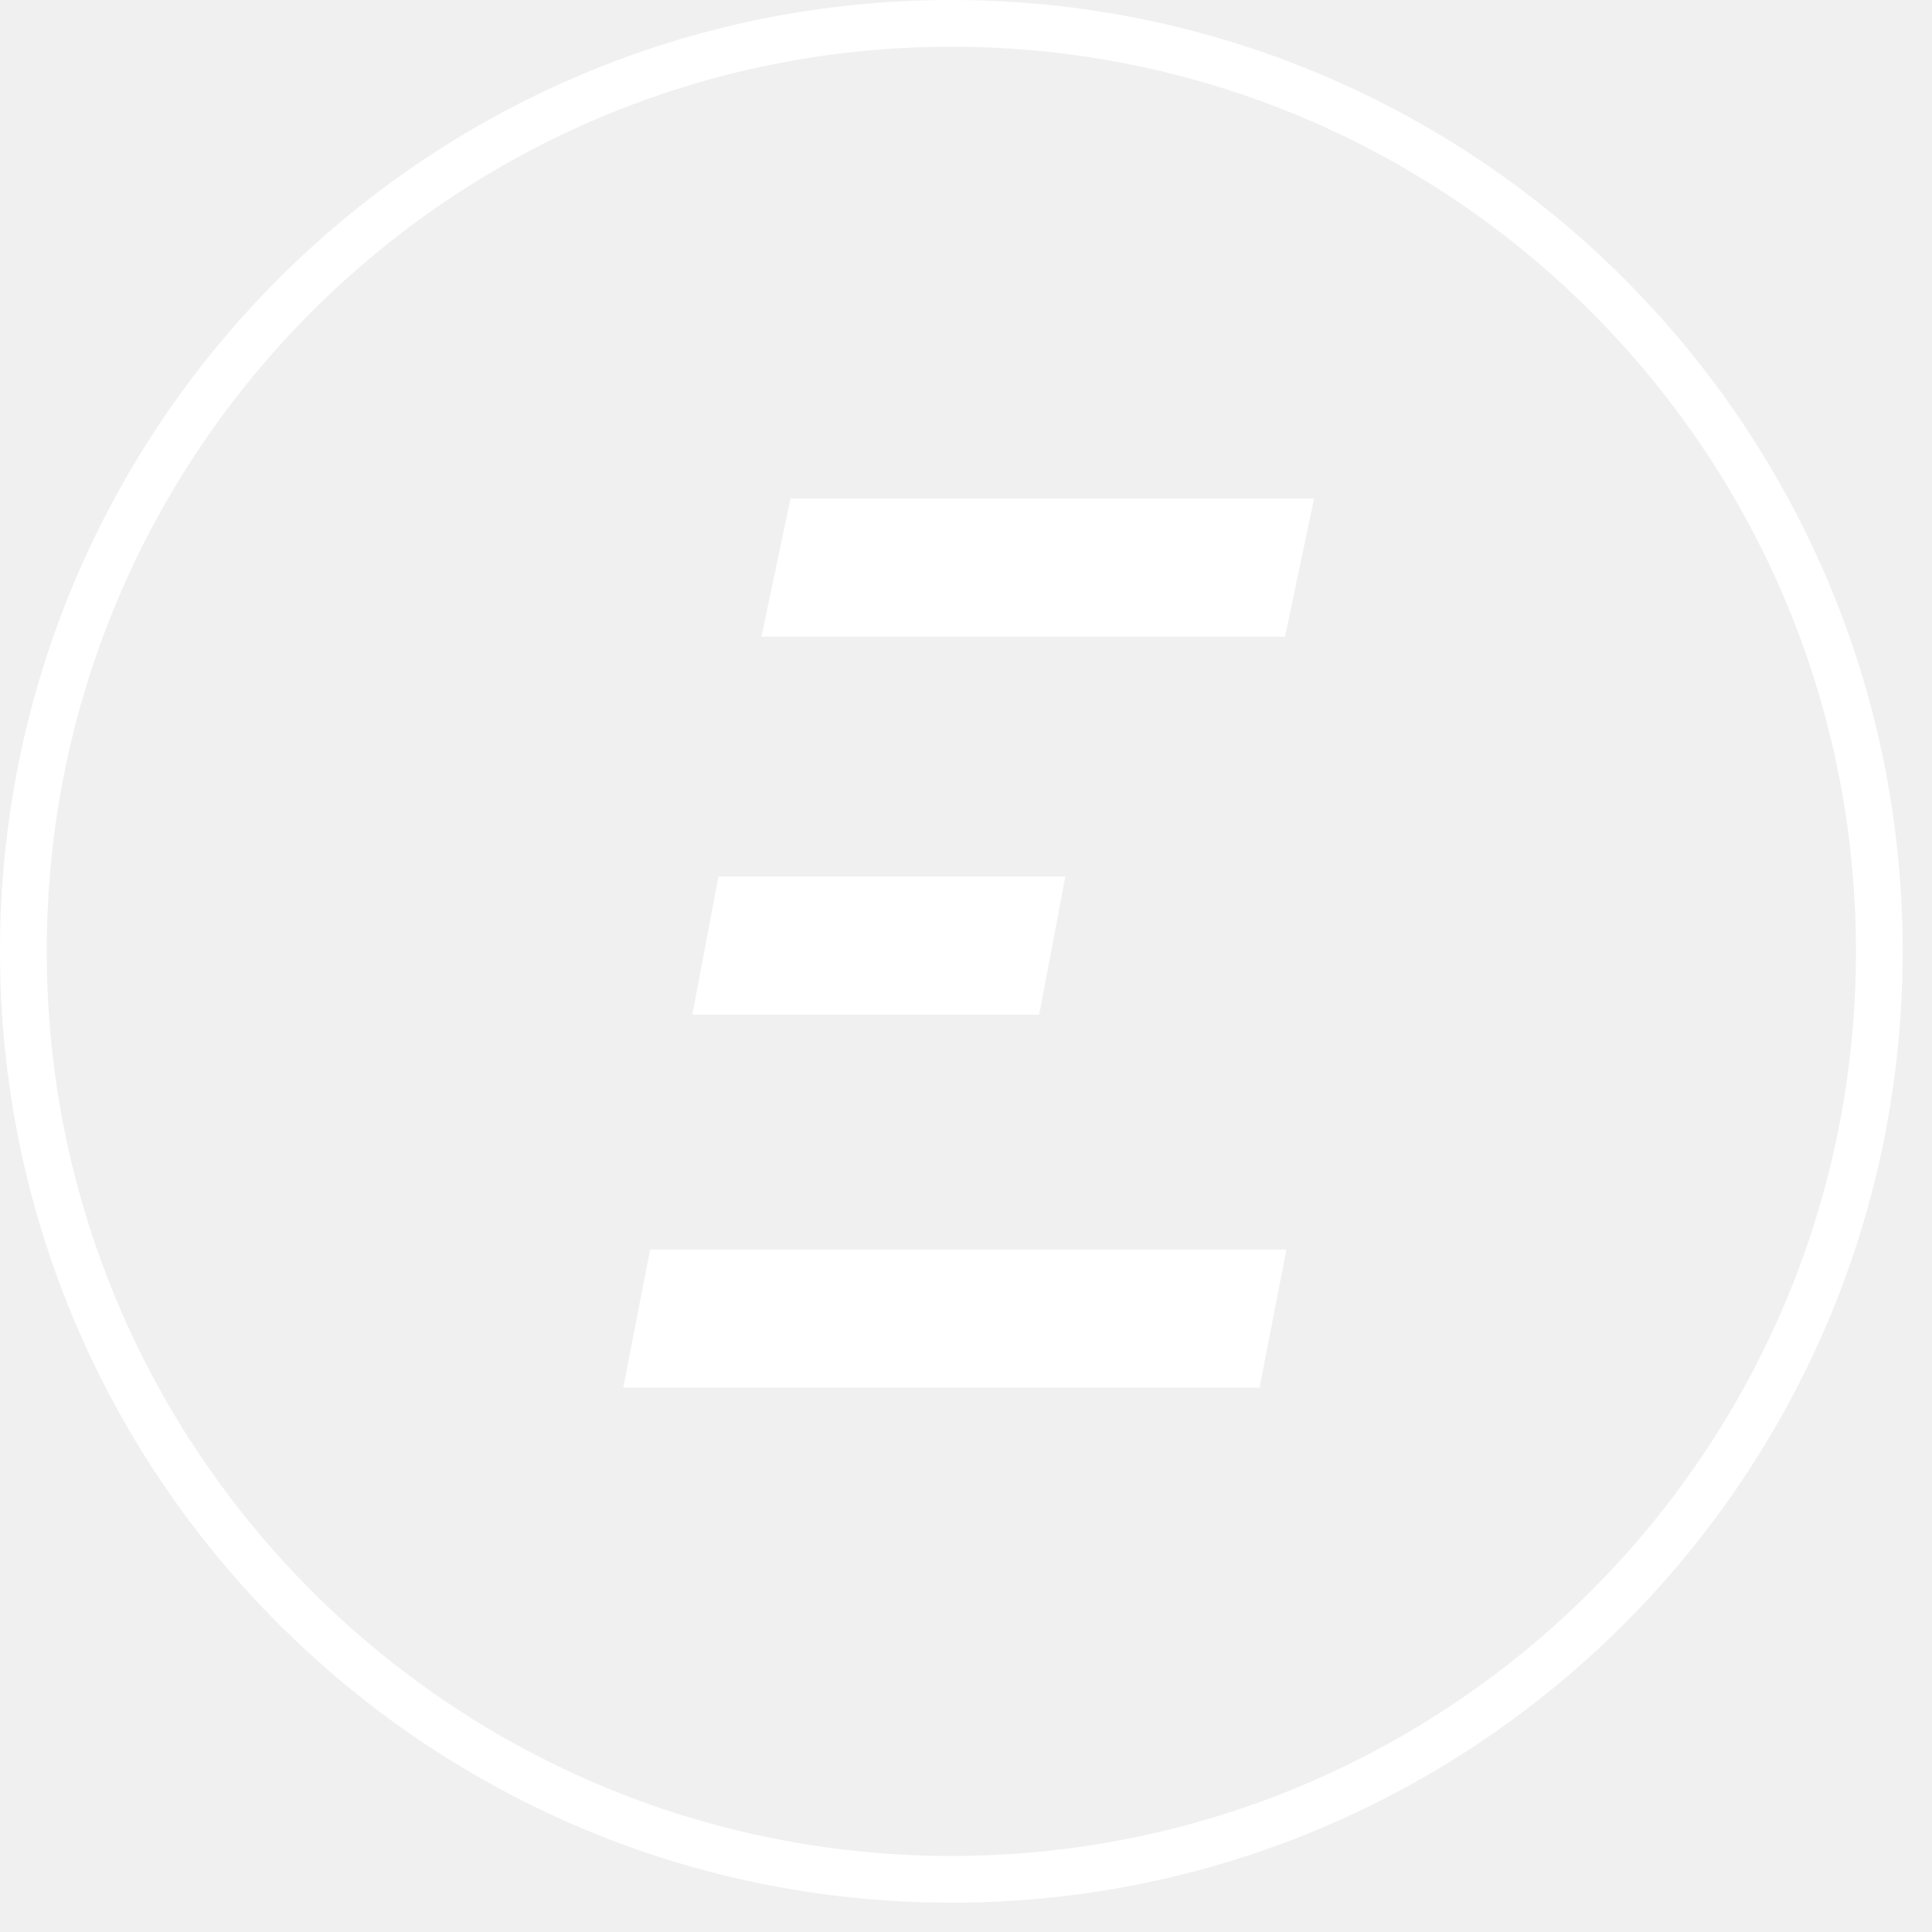
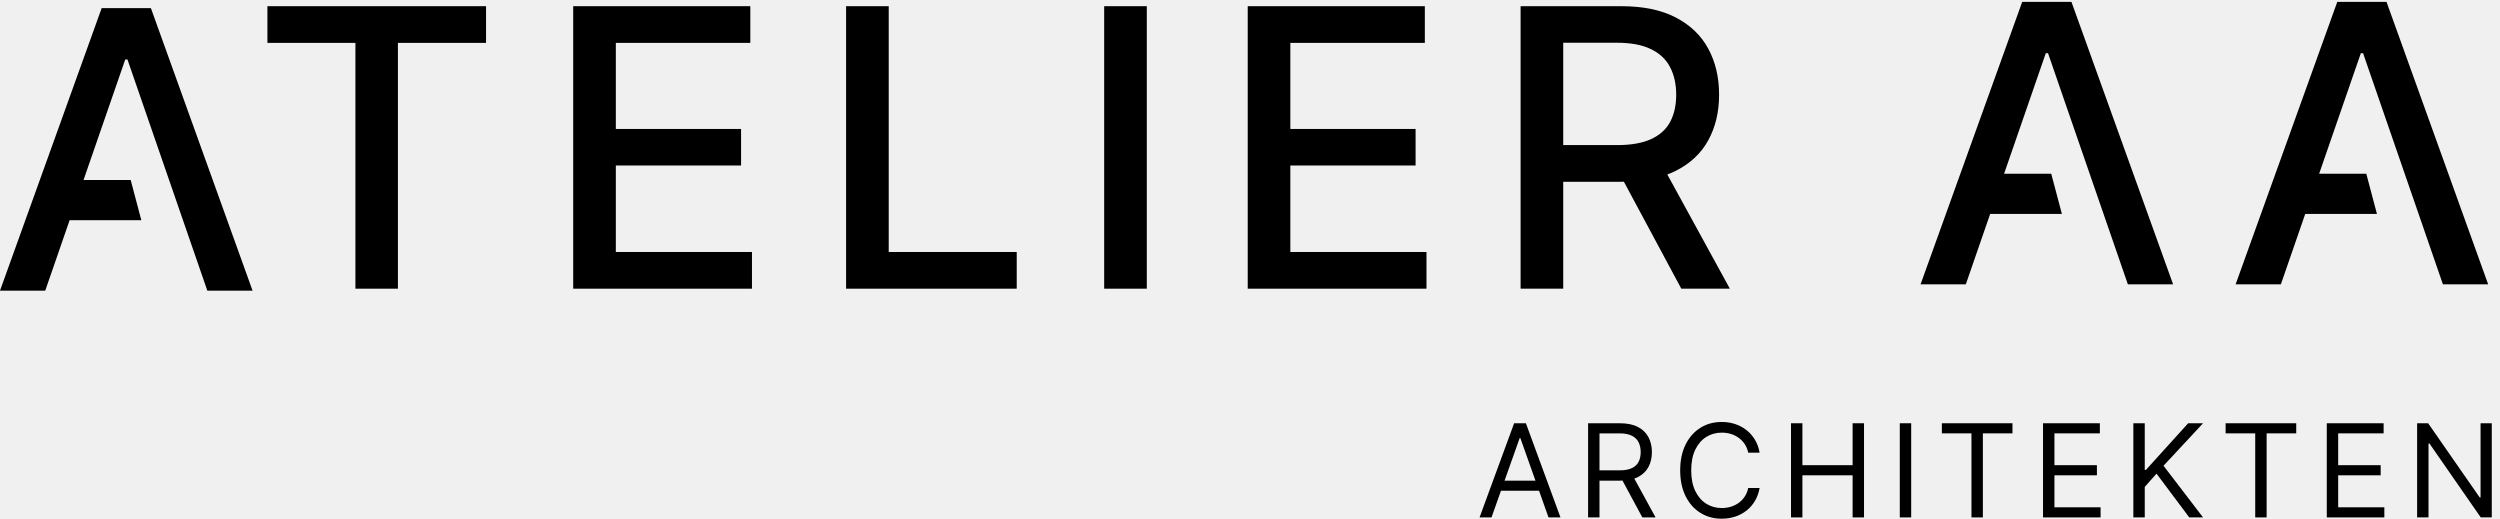
- <svg xmlns="http://www.w3.org/2000/svg" width="62" height="62" viewBox="0 0 62 62" fill="none">
-   <path d="M59.56 30.529C59.559 14.497 46.562 1.5 30.529 1.5C14.497 1.5 1.5 14.497 1.5 30.529C1.5 46.562 14.497 59.559 30.529 59.56V61.06L29.741 61.049C13.245 60.631 0 47.127 0 30.529C0 13.668 13.668 0 30.529 0C47.39 0 61.059 13.668 61.06 30.529L61.049 31.317C60.631 47.814 47.127 61.06 30.529 61.06V59.56C46.562 59.56 59.56 46.562 59.56 30.529Z" fill="white" />
-   <path d="M42.17 16H25.368L24.434 20.434H41.237L42.17 16Z" fill="white" />
-   <path d="M34.189 28.127H23.057L22.217 32.561H33.349L34.189 28.127Z" fill="white" />
-   <path d="M41.283 40.099H20.863L20 44.533H40.42L41.283 40.099Z" fill="white" />
+ <svg xmlns="http://www.w3.org/2000/svg" width="294" height="61" viewBox="0 0 294 61" fill="none">
+   <path d="M293.033 49.775V60.849H291.736L285.701 52.154H285.593V60.849H284.252V49.775H285.55L291.606 58.491H291.714V49.775H293.033Z" fill="black" />
+   <path d="M273.63 60.849V49.775H280.313V50.964H274.971V54.706H279.967V55.896H274.971V59.659H280.399V60.849H273.63Z" fill="black" />
+   <path d="M261.732 50.964V49.775H270.037V50.964H266.555V60.849H265.214V50.964H261.732Z" fill="black" />
+   <path d="M250.882 60.849V49.775H252.223V55.268H252.353L257.327 49.775H259.079L254.429 54.771L259.079 60.849H257.457L253.607 55.701L252.223 57.258V60.849H250.882Z" fill="black" />
+   <path d="M240.26 60.849V49.775H246.943V50.964H241.601V54.706H246.597V55.896H241.601V59.659H247.029V60.849H240.26Z" fill="black" />
+   <path d="M228.362 50.964V49.775H236.667V50.964H233.185V60.849H231.844V50.964H228.362Z" fill="black" />
+   <path d="M224.756 49.775V60.849H223.415V49.775H224.756Z" fill="black" />
+   <path d="M210.622 60.849V49.775H211.963V54.706H217.867V49.775H219.208V60.849H217.867V55.896H211.963V60.849H210.622Z" fill="black" />
+   <path d="M206.932 53.235H205.591C205.512 52.85 205.373 52.511 205.175 52.219C204.98 51.927 204.742 51.682 204.461 51.483C204.184 51.282 203.875 51.13 203.537 51.029C203.198 50.928 202.845 50.878 202.477 50.878C201.806 50.878 201.199 51.047 200.655 51.386C200.114 51.725 199.683 52.224 199.362 52.884C199.045 53.544 198.887 54.353 198.887 55.312C198.887 56.27 199.045 57.08 199.362 57.739C199.683 58.399 200.114 58.898 200.655 59.237C201.199 59.576 201.806 59.745 202.477 59.745C202.845 59.745 203.198 59.695 203.537 59.594C203.875 59.493 204.184 59.343 204.461 59.145C204.742 58.943 204.98 58.697 205.175 58.404C205.373 58.109 205.512 57.77 205.591 57.388H206.932C206.831 57.954 206.648 58.46 206.381 58.907C206.114 59.354 205.782 59.735 205.386 60.048C204.989 60.358 204.544 60.594 204.05 60.757C203.56 60.919 203.036 61 202.477 61C201.532 61 200.693 60.769 199.957 60.308C199.222 59.846 198.643 59.19 198.222 58.34C197.8 57.489 197.589 56.48 197.589 55.312C197.589 54.144 197.8 53.134 198.222 52.284C198.643 51.433 199.222 50.777 199.957 50.316C200.693 49.854 201.532 49.623 202.477 49.623C203.036 49.623 203.56 49.705 204.05 49.867C204.544 50.029 204.989 50.267 205.386 50.581C205.782 50.891 206.114 51.269 206.381 51.716C206.648 52.159 206.831 52.666 206.932 53.235Z" fill="black" />
+   <path d="M186.759 60.849V49.775H190.501C191.366 49.775 192.076 49.923 192.631 50.218C193.186 50.51 193.597 50.912 193.864 51.424C194.131 51.936 194.264 52.518 194.264 53.17C194.264 53.823 194.131 54.401 193.864 54.906C193.597 55.411 193.188 55.807 192.637 56.096C192.085 56.38 191.38 56.523 190.523 56.523H187.495V55.312H190.479C191.07 55.312 191.546 55.225 191.907 55.052C192.271 54.879 192.534 54.634 192.696 54.317C192.862 53.996 192.945 53.614 192.945 53.17C192.945 52.727 192.862 52.34 192.696 52.008C192.53 51.676 192.265 51.42 191.901 51.24C191.537 51.056 191.056 50.964 190.458 50.964H188.1V60.849H186.759ZM191.972 55.874L194.697 60.849H193.14L190.458 55.874H191.972Z" fill="black" />
+   <path d="M175.401 60.849H173.995L178.061 49.775H179.446L183.512 60.849H182.106L178.797 51.527H178.71L175.401 60.849ZM175.92 56.523H181.587V57.712H175.92V56.523Z" fill="black" />
+   <path d="M178.823 33.949V0.728H190.664C193.238 0.728 195.374 1.171 197.072 2.058C198.781 2.945 200.057 4.172 200.9 5.74C201.744 7.297 202.165 9.098 202.165 11.142C202.165 13.175 201.738 14.964 200.884 16.511C200.04 18.047 198.764 19.241 197.056 20.096C195.358 20.95 193.222 21.377 190.648 21.377H181.678V17.062H190.194C191.816 17.062 193.136 16.83 194.152 16.365C195.179 15.9 195.931 15.224 196.407 14.337C196.883 13.45 197.121 12.385 197.121 11.142C197.121 9.887 196.877 8.8 196.391 7.881C195.915 6.962 195.163 6.259 194.136 5.772C193.119 5.275 191.784 5.026 190.129 5.026H183.835V33.949H178.823ZM195.223 18.96L203.431 33.949H197.721L189.675 18.96H195.223Z" fill="black" />
+   <path d="M146.732 33.949V0.728H167.56V5.043H151.744V15.165H166.473V19.463H151.744V29.634H167.754V33.949H146.732Z" fill="black" />
+   <path d="M134.864 0.728V33.949H129.852V0.728H134.864Z" fill="black" />
+   <path d="M99.5 33.949V0.728H104.513V29.634H119.566V33.949H99.5Z" fill="black" />
+   <path d="M67.409 33.949V0.728H88.237V5.043H72.421V15.165H87.15V19.463H72.421V29.634H88.432V33.949H67.409Z" fill="black" />
+   <path d="M31.449 5.043V0.728H57.16V5.043H46.794V33.949H41.798V5.043H31.449Z" fill="black" />
+   <g class="sign">
+     <path d="M5.321 34.179H0L11.955 0.958H17.746L29.701 34.179H24.381L14.988 6.993H14.729L5.321 34.179ZM7.735 21.17H15.369L16.62 25.895H7.735V21.17Z" fill="black" />
+   </g>
+   <path d="M231.178 33.441H225.857L237.812 0.22H243.603L255.558 33.441H250.238L240.846 6.254H240.586L231.178 33.441ZM233.593 20.432H241.226L242.478 25.157H233.593V20.432Z" fill="black" />
+   <path d="M268.229 33.441H262.908L274.863 0.22H280.654L292.609 33.441H287.288L277.896 6.254H277.637L268.229 33.441ZM270.643 20.432H278.277L279.528 25.157H270.643V20.432Z" fill="black" />
</svg>
